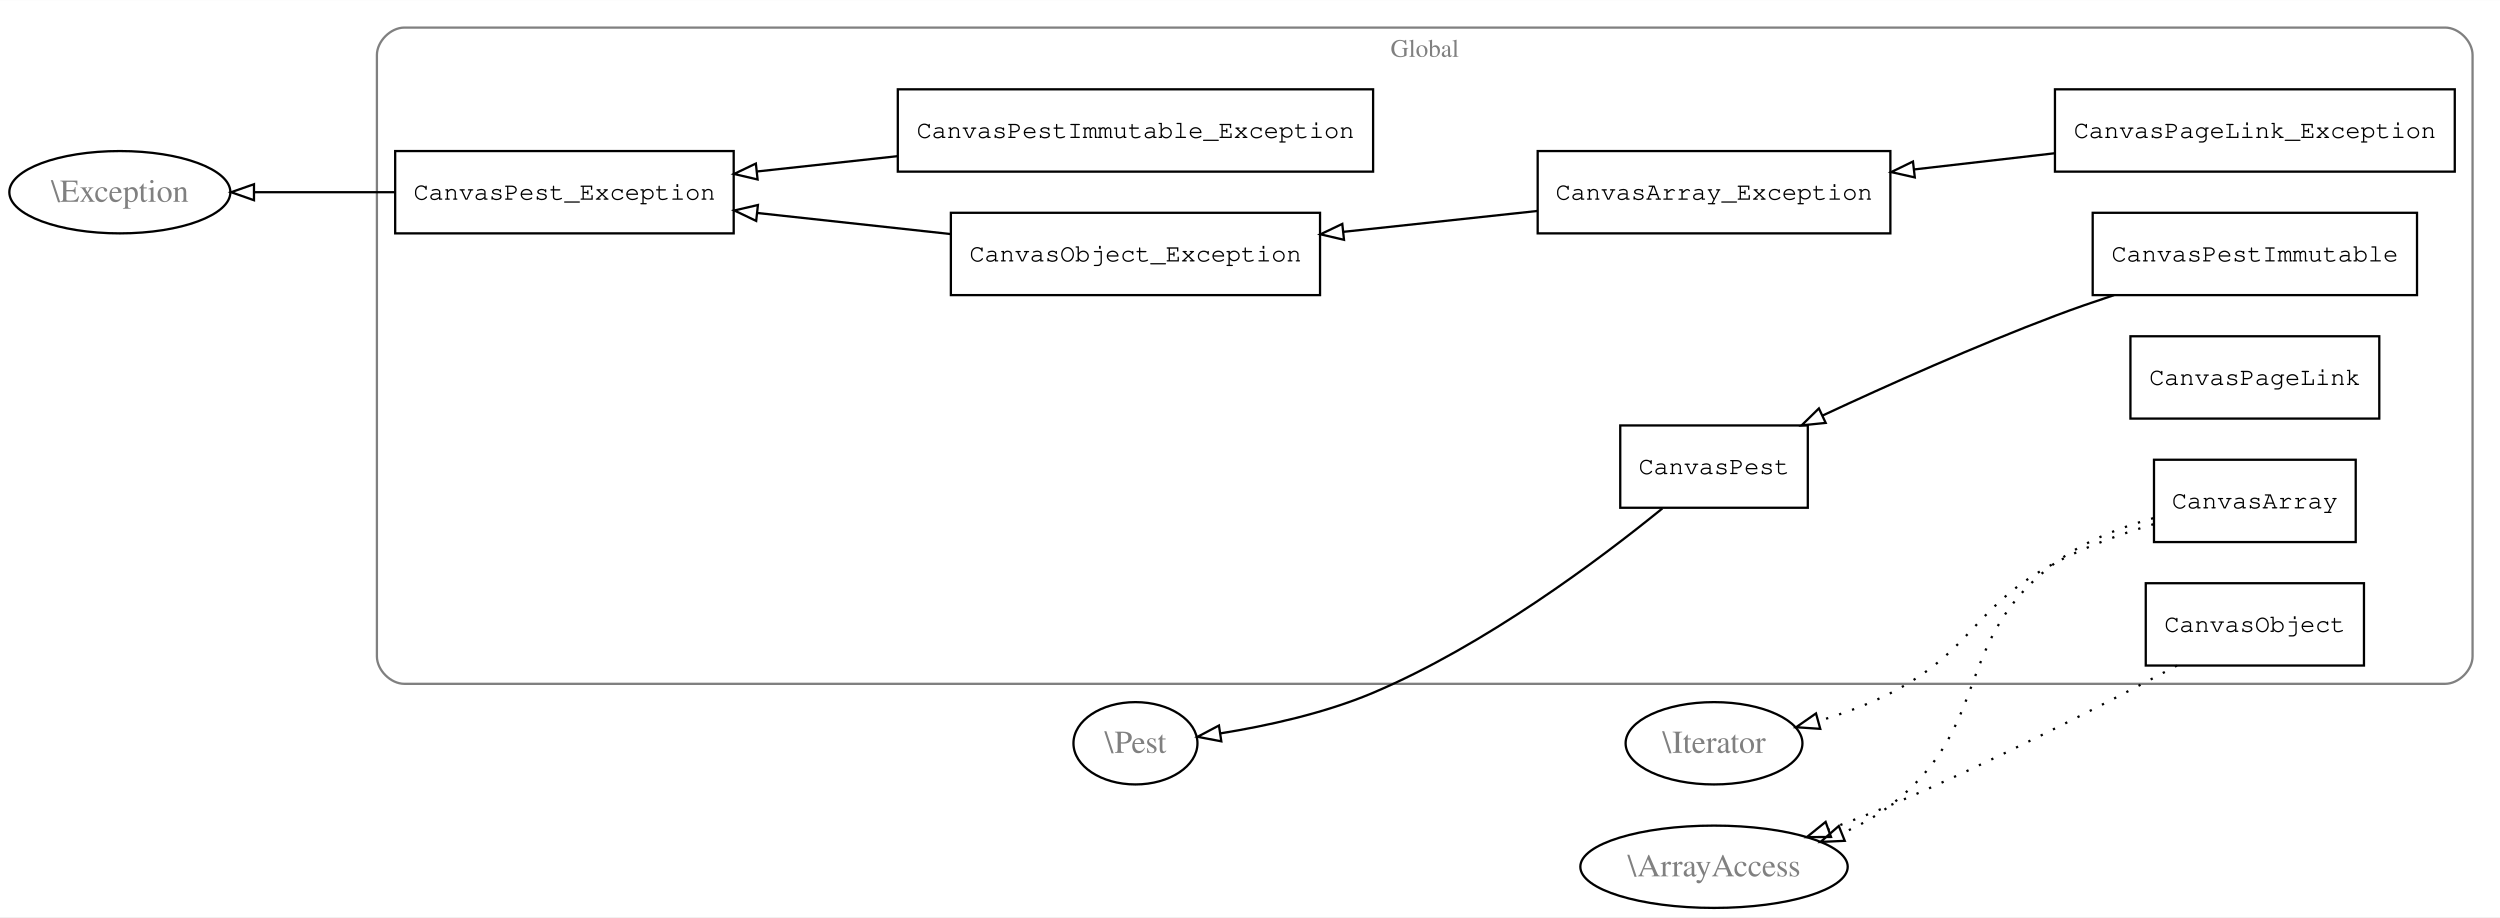
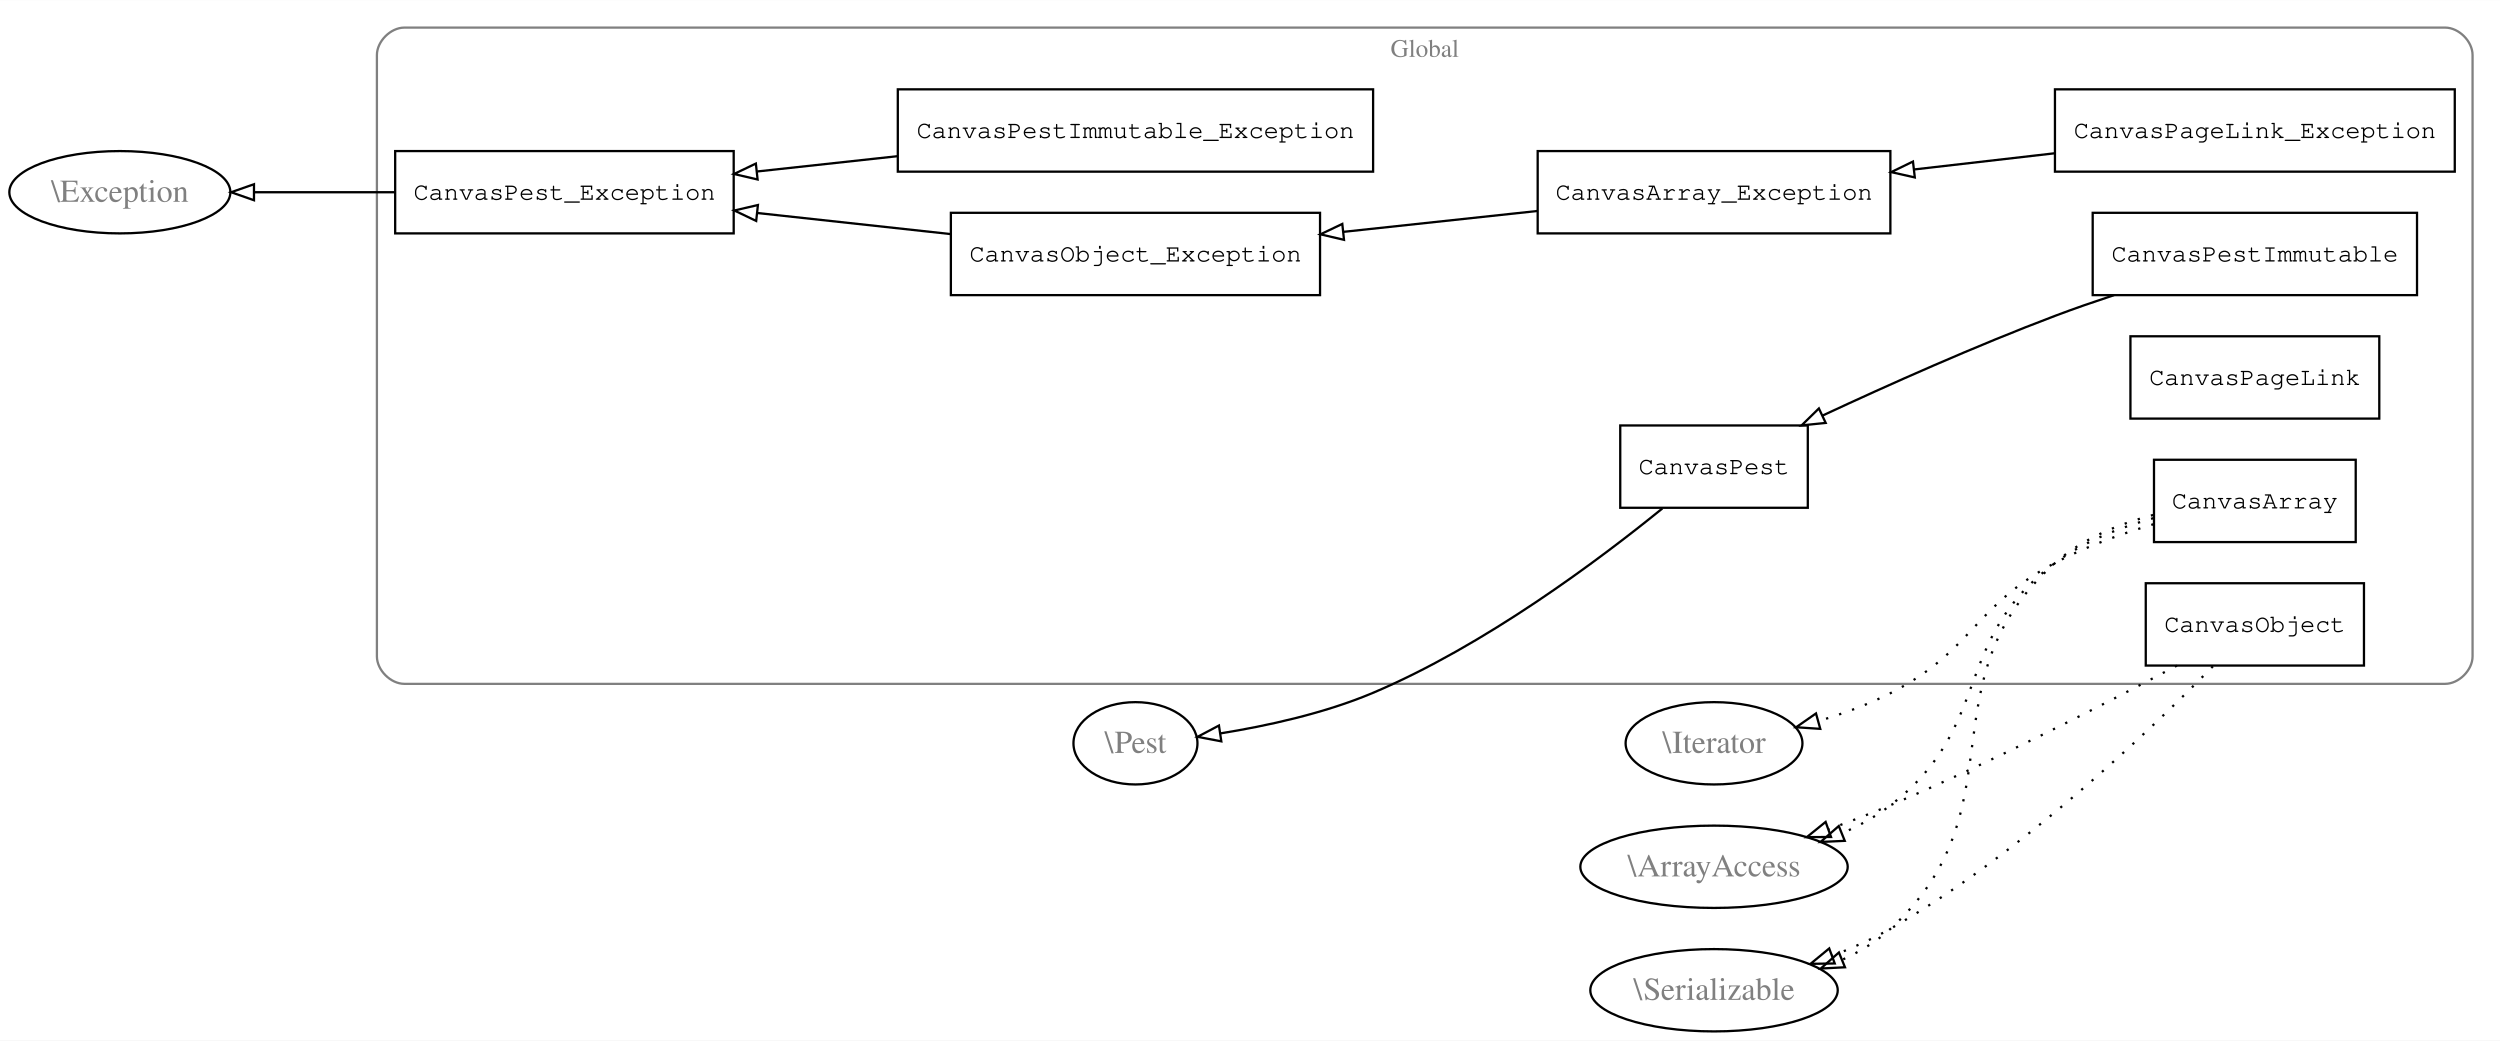
- <svg xmlns="http://www.w3.org/2000/svg" width="1093pt" height="401pt" viewBox="0.00 0.00 1093.33 401.00">
-   <g id="graph0" class="graph" transform="scale(1 1) rotate(0) translate(4 397)">
-     <polygon fill="white" stroke="none" points="-4,4 -4,-397 1089.33,-397 1089.33,4 -4,4" />
+ <svg xmlns="http://www.w3.org/2000/svg" width="1093pt" height="455pt" viewBox="0.00 0.00 1093.33 455.00">
+   <g id="graph0" class="graph" transform="scale(1 1) rotate(0) translate(4 451)">
+     <polygon fill="white" stroke="none" points="-4,4 -4,-451 1089.33,-451 1089.33,4 -4,4" />
    <g id="clust1" class="cluster">
-       <path fill="none" stroke="gray" d="M172.834,-98C172.834,-98 1065.33,-98 1065.33,-98 1071.33,-98 1077.33,-104 1077.33,-110 1077.33,-110 1077.33,-373 1077.33,-373 1077.33,-379 1071.33,-385 1065.33,-385 1065.33,-385 172.834,-385 172.834,-385 166.834,-385 160.834,-379 160.834,-373 160.834,-373 160.834,-110 160.834,-110 160.834,-104 166.834,-98 172.834,-98" />
-       <text text-anchor="middle" x="619.084" y="-372.2" font-family="Times,serif" font-size="11.00" fill="gray">Global</text>
+       <path fill="none" stroke="gray" d="M172.834,-152C172.834,-152 1065.33,-152 1065.33,-152 1071.33,-152 1077.33,-158 1077.33,-164 1077.33,-164 1077.33,-427 1077.33,-427 1077.33,-433 1071.33,-439 1065.33,-439 1065.33,-439 172.834,-439 172.834,-439 166.834,-439 160.834,-433 160.834,-427 160.834,-427 160.834,-164 160.834,-164 160.834,-158 166.834,-152 172.834,-152" />
+       <text text-anchor="middle" x="619.084" y="-426.2" font-family="Times,serif" font-size="11.00" fill="gray">Global</text>
    </g>
    <g id="node1" class="node">
-       <polygon fill="none" stroke="black" points="786.609,-211 704.587,-211 704.587,-175 786.609,-175 786.609,-211" />
-       <text text-anchor="middle" x="745.598" y="-189.7" font-family="Courier,monospace" font-size="11.00">CanvasPest</text>
+       <polygon fill="none" stroke="black" points="786.609,-265 704.587,-265 704.587,-229 786.609,-229 786.609,-265" />
+       <text text-anchor="middle" x="745.598" y="-243.7" font-family="Courier,monospace" font-size="11.00">CanvasPest</text>
    </g>
    <g id="node11" class="node">
-       <ellipse fill="none" stroke="black" cx="492.571" cy="-72" rx="27.113" ry="18" />
-       <text text-anchor="middle" x="492.571" y="-67.8" font-family="Times,serif" font-size="14.00" fill="gray">\Pest</text>
+       <ellipse fill="none" stroke="black" cx="492.571" cy="-126" rx="27.113" ry="18" />
+       <text text-anchor="middle" x="492.571" y="-121.8" font-family="Times,serif" font-size="14.00" fill="gray">\Pest</text>
    </g>
    <g id="edge1" class="edge">
-       <path fill="none" stroke="black" d="M723.015,-174.712C695.425,-152.291 645.335,-114.725 596.287,-94 575.115,-85.054 549.894,-79.584 529.743,-76.336" />
-       <polygon fill="none" stroke="black" points="530.123,-72.854 519.715,-74.834 529.086,-79.777 530.123,-72.854" />
+       <path fill="none" stroke="black" d="M723.015,-228.712C695.425,-206.291 645.335,-168.725 596.287,-148 575.115,-139.054 549.894,-133.584 529.743,-130.336" />
+       <polygon fill="none" stroke="black" points="530.123,-126.854 519.715,-128.834 529.086,-133.777 530.123,-126.854" />
    </g>
    <g id="node2" class="node">
-       <polygon fill="none" stroke="black" points="1053.04,-304 911.201,-304 911.201,-268 1053.04,-268 1053.04,-304" />
-       <text text-anchor="middle" x="982.122" y="-282.7" font-family="Courier,monospace" font-size="11.00">CanvasPestImmutable</text>
+       <polygon fill="none" stroke="black" points="1053.04,-358 911.201,-358 911.201,-322 1053.04,-322 1053.04,-358" />
+       <text text-anchor="middle" x="982.122" y="-336.7" font-family="Courier,monospace" font-size="11.00">CanvasPestImmutable</text>
    </g>
    <g id="edge2" class="edge">
-       <path fill="none" stroke="black" d="M920.526,-267.993C911.873,-265.141 903.126,-262.103 894.909,-259 860.175,-245.882 821.913,-228.787 792.953,-215.282" />
-       <polygon fill="none" stroke="black" points="794.433,-212.11 783.893,-211.033 791.461,-218.448 794.433,-212.11" />
+       <path fill="none" stroke="black" d="M920.526,-321.993C911.873,-319.141 903.126,-316.103 894.909,-313 860.175,-299.882 821.913,-282.787 792.953,-269.282" />
+       <polygon fill="none" stroke="black" points="794.433,-266.11 783.893,-265.033 791.461,-272.448 794.433,-266.11" />
    </g>
    <g id="node3" class="node">
-       <polygon fill="none" stroke="black" points="316.866,-331 168.823,-331 168.823,-295 316.866,-295 316.866,-331" />
-       <text text-anchor="middle" x="242.845" y="-309.7" font-family="Courier,monospace" font-size="11.00">CanvasPest_Exception</text>
+       <polygon fill="none" stroke="black" points="316.866,-385 168.823,-385 168.823,-349 316.866,-349 316.866,-385" />
+       <text text-anchor="middle" x="242.845" y="-363.7" font-family="Courier,monospace" font-size="11.00">CanvasPest_Exception</text>
    </g>
    <g id="node12" class="node">
-       <ellipse fill="none" stroke="black" cx="48.417" cy="-313" rx="48.334" ry="18" />
-       <text text-anchor="middle" x="48.417" y="-308.8" font-family="Times,serif" font-size="14.00" fill="gray">\Exception</text>
+       <ellipse fill="none" stroke="black" cx="48.417" cy="-367" rx="48.334" ry="18" />
+       <text text-anchor="middle" x="48.417" y="-362.8" font-family="Times,serif" font-size="14.00" fill="gray">\Exception</text>
    </g>
    <g id="edge3" class="edge">
-       <path fill="none" stroke="black" d="M168.822,-313C148.454,-313 126.611,-313 107.249,-313" />
-       <polygon fill="none" stroke="black" points="107.073,-309.5 97.073,-313 107.073,-316.5 107.073,-309.5" />
+       <path fill="none" stroke="black" d="M168.822,-367C148.454,-367 126.611,-367 107.249,-367" />
+       <polygon fill="none" stroke="black" points="107.073,-363.5 97.073,-367 107.073,-370.5 107.073,-363.5" />
    </g>
    <g id="node4" class="node">
-       <polygon fill="none" stroke="black" points="596.503,-358 388.639,-358 388.639,-322 596.503,-322 596.503,-358" />
-       <text text-anchor="middle" x="492.571" y="-336.7" font-family="Courier,monospace" font-size="11.00">CanvasPestImmutable_Exception</text>
+       <polygon fill="none" stroke="black" points="596.503,-412 388.639,-412 388.639,-376 596.503,-376 596.503,-412" />
+       <text text-anchor="middle" x="492.571" y="-390.7" font-family="Courier,monospace" font-size="11.00">CanvasPestImmutable_Exception</text>
    </g>
    <g id="edge4" class="edge">
-       <path fill="none" stroke="black" d="M388.665,-328.784C368.175,-326.551 346.898,-324.232 327.163,-322.081" />
-       <polygon fill="none" stroke="black" points="327.317,-318.577 316.997,-320.973 326.559,-325.536 327.317,-318.577" />
+       <path fill="none" stroke="black" d="M388.665,-382.784C368.175,-380.551 346.898,-378.232 327.163,-376.081" />
+       <polygon fill="none" stroke="black" points="327.317,-372.577 316.997,-374.973 326.559,-379.536 327.317,-372.577" />
    </g>
    <g id="node5" class="node">
-       <polygon fill="none" stroke="black" points="1026.23,-196 938.009,-196 938.009,-160 1026.23,-160 1026.23,-196" />
-       <text text-anchor="middle" x="982.122" y="-174.7" font-family="Courier,monospace" font-size="11.00">CanvasArray</text>
+       <polygon fill="none" stroke="black" points="1026.23,-250 938.009,-250 938.009,-214 1026.23,-214 1026.23,-250" />
+       <text text-anchor="middle" x="982.122" y="-228.7" font-family="Courier,monospace" font-size="11.00">CanvasArray</text>
    </g>
    <g id="node13" class="node">
-       <ellipse fill="none" stroke="black" cx="745.598" cy="-72" rx="38.669" ry="18" />
-       <text text-anchor="middle" x="745.598" y="-67.8" font-family="Times,serif" font-size="14.00" fill="gray">\Iterator</text>
+       <ellipse fill="none" stroke="black" cx="745.598" cy="-126" rx="38.669" ry="18" />
+       <text text-anchor="middle" x="745.598" y="-121.8" font-family="Times,serif" font-size="14.00" fill="gray">\Iterator</text>
    </g>
    <g id="edge5" class="edge">
-       <path fill="none" stroke="black" stroke-dasharray="1,5" d="M937.785,-167.794C923.67,-163.598 908.219,-158.041 894.909,-151 858.832,-131.916 859.202,-112.672 822.909,-94 813.053,-88.929 801.862,-84.874 791.146,-81.696" />
-       <polygon fill="none" stroke="black" points="792.062,-78.318 781.49,-79.02 790.192,-85.064 792.062,-78.318" />
+       <path fill="none" stroke="black" stroke-dasharray="1,5" d="M937.785,-221.794C923.67,-217.598 908.219,-212.041 894.909,-205 858.832,-185.916 859.202,-166.672 822.909,-148 813.053,-142.929 801.862,-138.874 791.146,-135.696" />
+       <polygon fill="none" stroke="black" points="792.062,-132.318 781.49,-133.02 790.192,-139.063 792.062,-132.318" />
    </g>
    <g id="node14" class="node">
-       <ellipse fill="none" stroke="black" cx="745.598" cy="-18" rx="58.465" ry="18" />
-       <text text-anchor="middle" x="745.598" y="-13.8" font-family="Times,serif" font-size="14.00" fill="gray">\ArrayAccess</text>
+       <ellipse fill="none" stroke="black" cx="745.598" cy="-72" rx="58.465" ry="18" />
+       <text text-anchor="middle" x="745.598" y="-67.8" font-family="Times,serif" font-size="14.00" fill="gray">\ArrayAccess</text>
    </g>
    <g id="edge6" class="edge">
-       <path fill="none" stroke="black" stroke-dasharray="1,5" d="M937.682,-170.437C923.092,-166.394 907.375,-160.258 894.909,-151 849.189,-117.043 868.001,-79.787 822.909,-45 816.502,-40.057 809.115,-35.971 801.515,-32.608" />
-       <polygon fill="none" stroke="black" points="802.773,-29.341 792.189,-28.854 800.159,-35.835 802.773,-29.341" />
+       <path fill="none" stroke="black" stroke-dasharray="1,5" d="M937.682,-224.437C923.092,-220.394 907.375,-214.258 894.909,-205 849.189,-171.043 868.001,-133.787 822.909,-99 816.502,-94.057 809.115,-89.971 801.515,-86.608" />
+       <polygon fill="none" stroke="black" points="802.773,-83.341 792.189,-82.854 800.159,-89.835 802.773,-83.341" />
+     </g>
+     <g id="node15" class="node">
+       <ellipse fill="none" stroke="black" cx="745.598" cy="-18" rx="54.106" ry="18" />
+       <text text-anchor="middle" x="745.598" y="-13.8" font-family="Times,serif" font-size="14.00" fill="gray">\Serializable</text>
+     </g>
+     <g id="edge7" class="edge">
+       <path fill="none" stroke="black" stroke-dasharray="1,5" d="M937.611,-225.854C922.678,-221.934 906.759,-215.513 894.909,-205 836.579,-153.247 880.283,-97.811 822.909,-45 816.808,-39.384 809.465,-34.922 801.777,-31.381" />
+       <polygon fill="none" stroke="black" points="802.869,-28.047 792.288,-27.503 800.22,-34.526 802.869,-28.047" />
    </g>
    <g id="node6" class="node">
-       <polygon fill="none" stroke="black" points="1036.54,-250 927.706,-250 927.706,-214 1036.54,-214 1036.54,-250" />
-       <text text-anchor="middle" x="982.122" y="-228.7" font-family="Courier,monospace" font-size="11.00">CanvasPageLink</text>
+       <polygon fill="none" stroke="black" points="1036.54,-304 927.706,-304 927.706,-268 1036.54,-268 1036.54,-304" />
+       <text text-anchor="middle" x="982.122" y="-282.7" font-family="Courier,monospace" font-size="11.00">CanvasPageLink</text>
    </g>
    <g id="node7" class="node">
-       <polygon fill="none" stroke="black" points="822.721,-331 668.475,-331 668.475,-295 822.721,-295 822.721,-331" />
-       <text text-anchor="middle" x="745.598" y="-309.7" font-family="Courier,monospace" font-size="11.00">CanvasArray_Exception</text>
+       <polygon fill="none" stroke="black" points="822.721,-385 668.475,-385 668.475,-349 822.721,-349 822.721,-385" />
+       <text text-anchor="middle" x="745.598" y="-363.7" font-family="Courier,monospace" font-size="11.00">CanvasArray_Exception</text>
    </g>
    <g id="node10" class="node">
-       <polygon fill="none" stroke="black" points="573.295,-304 411.847,-304 411.847,-268 573.295,-268 573.295,-304" />
-       <text text-anchor="middle" x="492.571" y="-282.7" font-family="Courier,monospace" font-size="11.00">CanvasObject_Exception</text>
+       <polygon fill="none" stroke="black" points="573.295,-358 411.847,-358 411.847,-322 573.295,-322 573.295,-358" />
+       <text text-anchor="middle" x="492.571" y="-336.7" font-family="Courier,monospace" font-size="11.00">CanvasObject_Exception</text>
    </g>
-     <g id="edge7" class="edge">
-       <path fill="none" stroke="black" d="M668.259,-304.789C641.538,-301.915 611.284,-298.661 583.553,-295.678" />
-       <polygon fill="none" stroke="black" points="583.778,-292.182 573.461,-294.593 583.029,-299.142 583.778,-292.182" />
+     <g id="edge8" class="edge">
+       <path fill="none" stroke="black" d="M668.259,-358.789C641.538,-355.915 611.284,-352.661 583.553,-349.678" />
+       <polygon fill="none" stroke="black" points="583.778,-346.182 573.461,-348.593 583.029,-353.142 583.778,-346.182" />
    </g>
    <g id="node8" class="node">
-       <polygon fill="none" stroke="black" points="1069.55,-358 894.696,-358 894.696,-322 1069.55,-322 1069.55,-358" />
-       <text text-anchor="middle" x="982.122" y="-336.7" font-family="Courier,monospace" font-size="11.00">CanvasPageLink_Exception</text>
+       <polygon fill="none" stroke="black" points="1069.55,-412 894.696,-412 894.696,-376 1069.55,-376 1069.55,-412" />
+       <text text-anchor="middle" x="982.122" y="-390.7" font-family="Courier,monospace" font-size="11.00">CanvasPageLink_Exception</text>
    </g>
-     <g id="edge8" class="edge">
-       <path fill="none" stroke="black" d="M894.793,-330.061C874.682,-327.746 853.263,-325.28 833.142,-322.964" />
-       <polygon fill="none" stroke="black" points="833.403,-319.471 823.068,-321.804 832.602,-326.425 833.403,-319.471" />
+     <g id="edge9" class="edge">
+       <path fill="none" stroke="black" d="M894.793,-384.061C874.682,-381.746 853.263,-379.28 833.142,-376.964" />
+       <polygon fill="none" stroke="black" points="833.403,-373.471 823.068,-375.804 832.602,-380.425 833.403,-373.471" />
    </g>
    <g id="node9" class="node">
-       <polygon fill="none" stroke="black" points="1029.84,-142 934.409,-142 934.409,-106 1029.84,-106 1029.84,-142" />
-       <text text-anchor="middle" x="982.122" y="-120.7" font-family="Courier,monospace" font-size="11.00">CanvasObject</text>
-     </g>
-     <g id="edge9" class="edge">
-       <path fill="none" stroke="black" stroke-dasharray="1,5" d="M948.042,-105.986C916.415,-89.123 867.134,-63.781 822.909,-45 814.265,-41.329 804.933,-37.735 795.863,-34.427" />
-       <polygon fill="none" stroke="black" points="796.762,-31.032 786.167,-30.961 794.405,-37.623 796.762,-31.032" />
+       <polygon fill="none" stroke="black" points="1029.84,-196 934.409,-196 934.409,-160 1029.84,-160 1029.84,-196" />
+       <text text-anchor="middle" x="982.122" y="-174.7" font-family="Courier,monospace" font-size="11.00">CanvasObject</text>
    </g>
    <g id="edge10" class="edge">
-       <path fill="none" stroke="black" d="M411.825,-294.692C384.86,-297.631 354.686,-300.919 327.432,-303.89" />
-       <polygon fill="none" stroke="black" points="326.704,-300.448 317.142,-305.011 327.462,-307.407 326.704,-300.448" />
+       <path fill="none" stroke="black" stroke-dasharray="1,5" d="M948.042,-159.986C916.415,-143.123 867.134,-117.781 822.909,-99 814.265,-95.329 804.933,-91.735 795.863,-88.427" />
+       <polygon fill="none" stroke="black" points="796.762,-85.032 786.167,-84.961 794.405,-91.623 796.762,-85.032" />
+     </g>
+     <g id="edge11" class="edge">
+       <path fill="none" stroke="black" stroke-dasharray="1,5" d="M963.769,-159.677C936.265,-131.557 879.911,-77.603 822.909,-45 814.936,-40.44 806.06,-36.448 797.262,-33.032" />
+       <polygon fill="none" stroke="black" points="798.385,-29.716 787.792,-29.551 795.97,-36.286 798.385,-29.716" />
+     </g>
+     <g id="edge12" class="edge">
+       <path fill="none" stroke="black" d="M411.825,-348.692C384.86,-351.631 354.686,-354.919 327.432,-357.89" />
+       <polygon fill="none" stroke="black" points="326.704,-354.448 317.142,-359.011 327.462,-361.407 326.704,-354.448" />
    </g>
  </g>
</svg>
